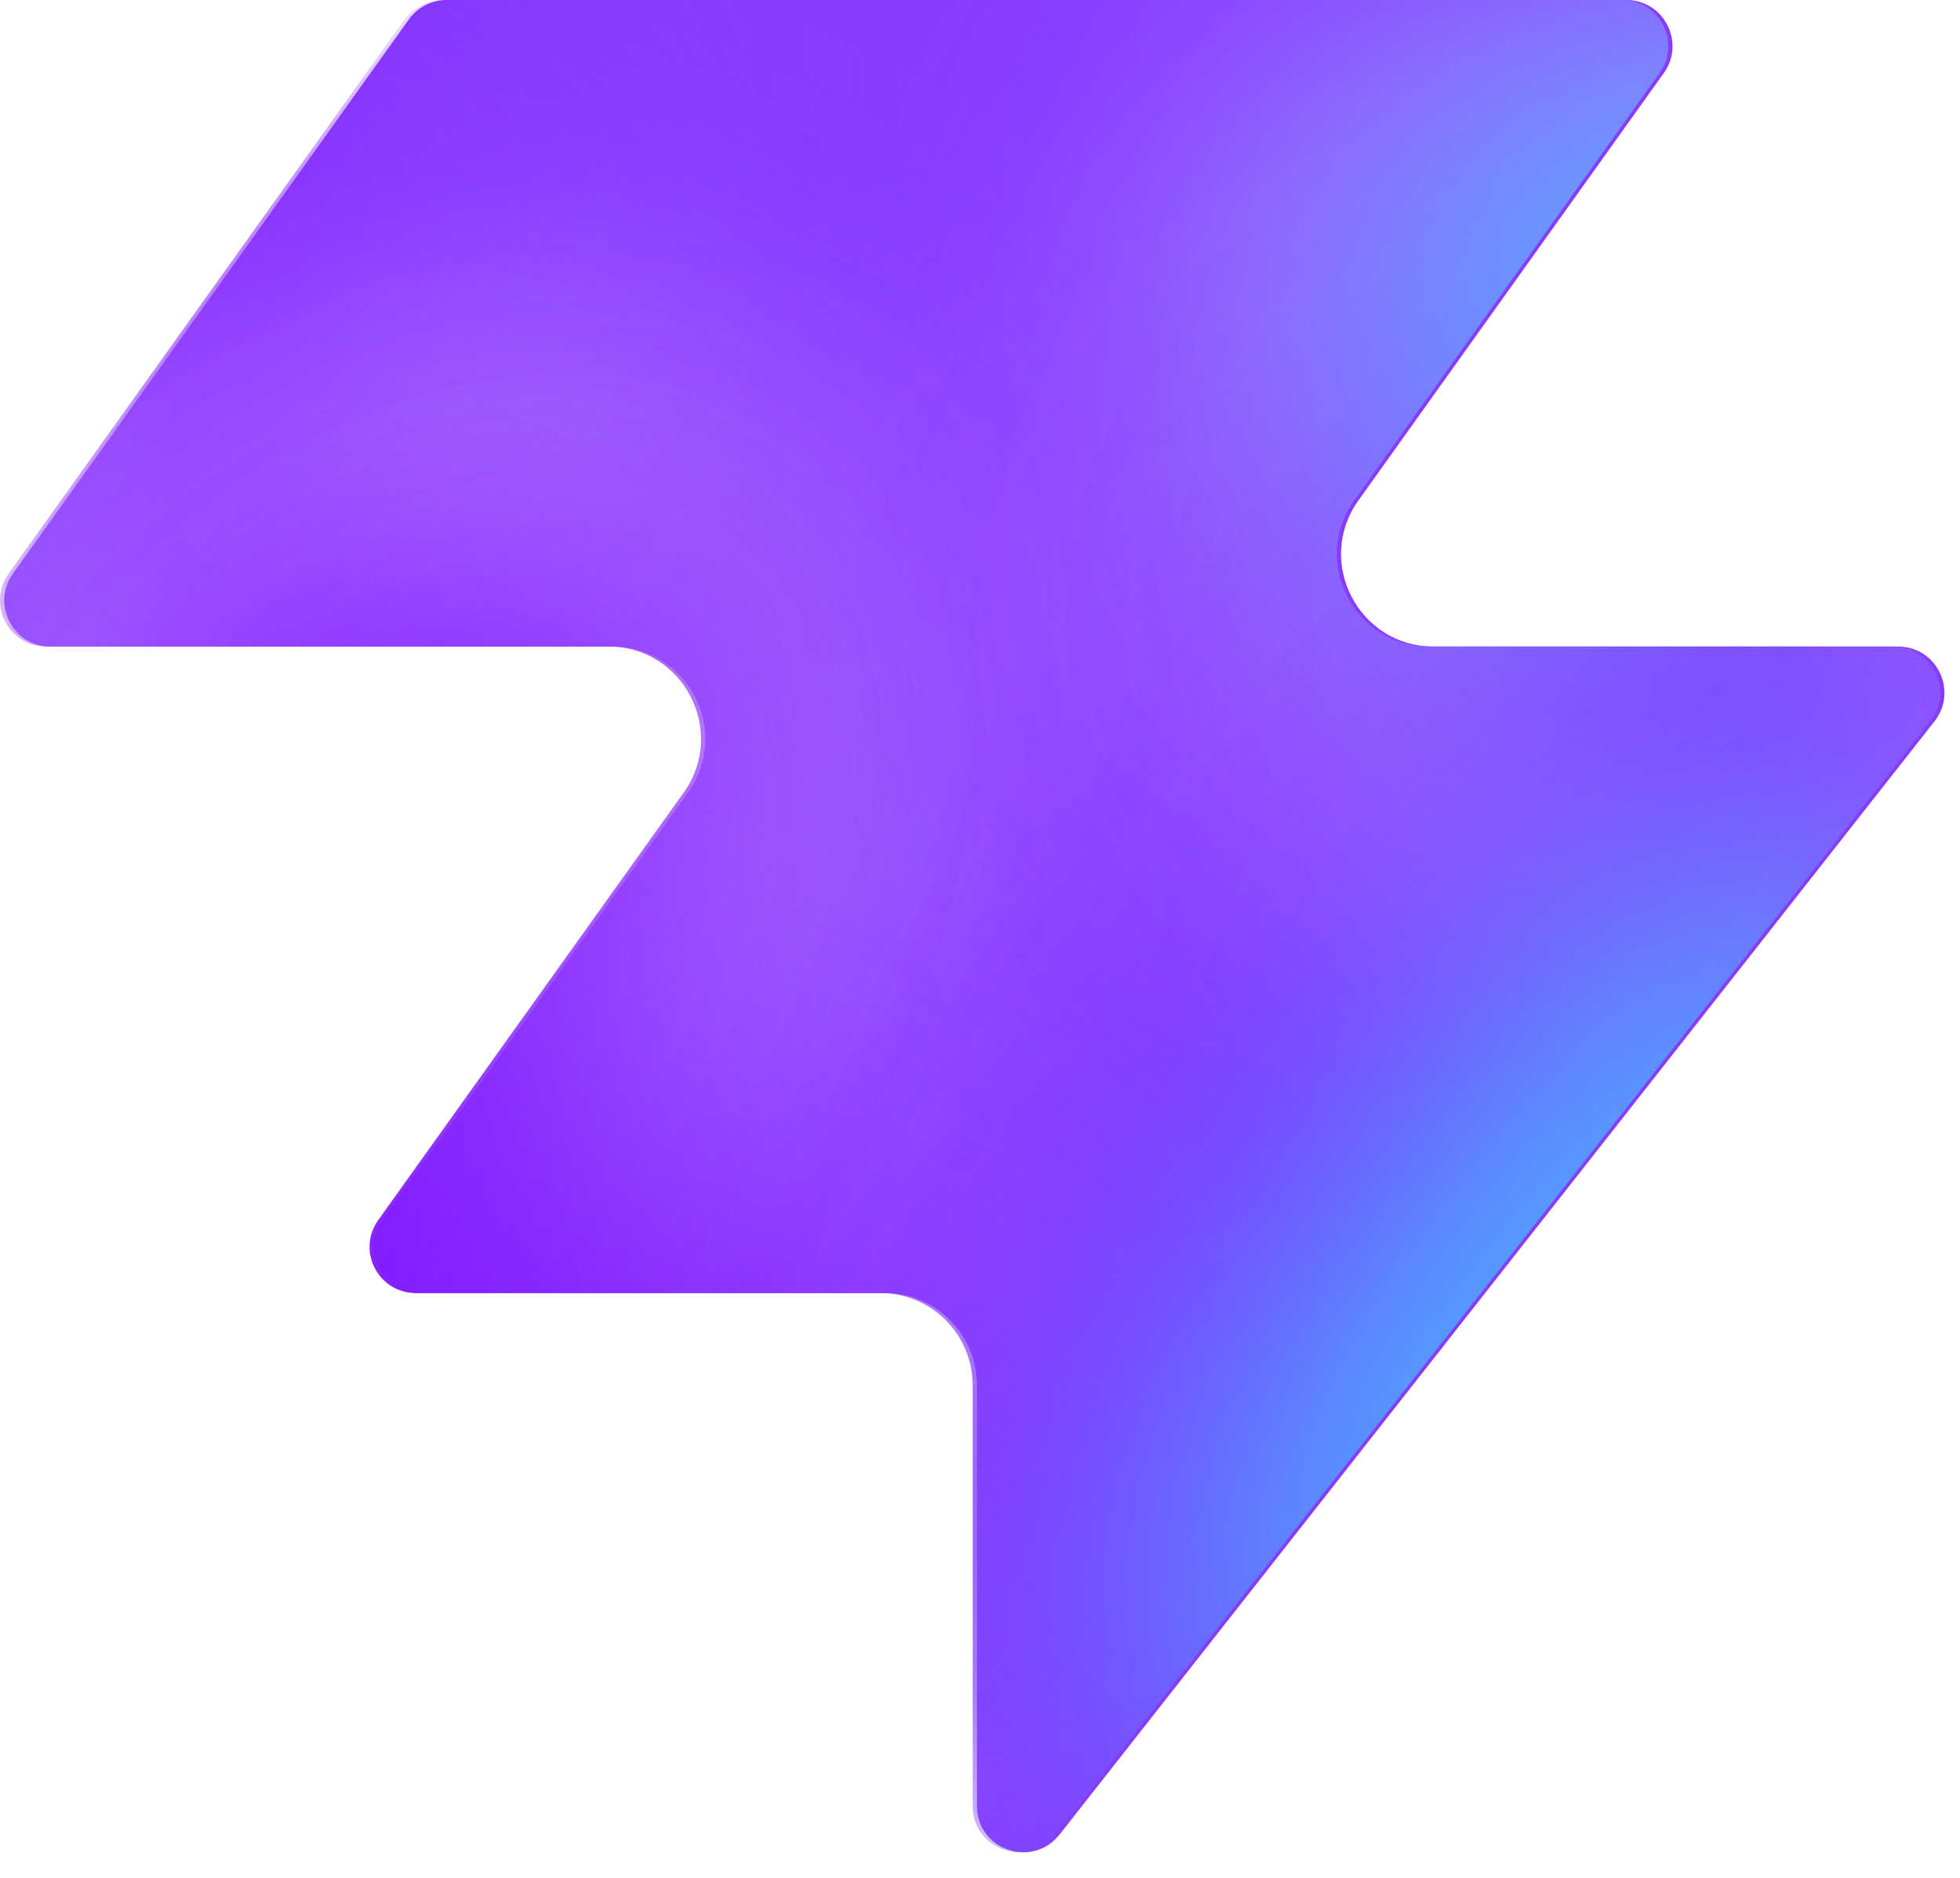
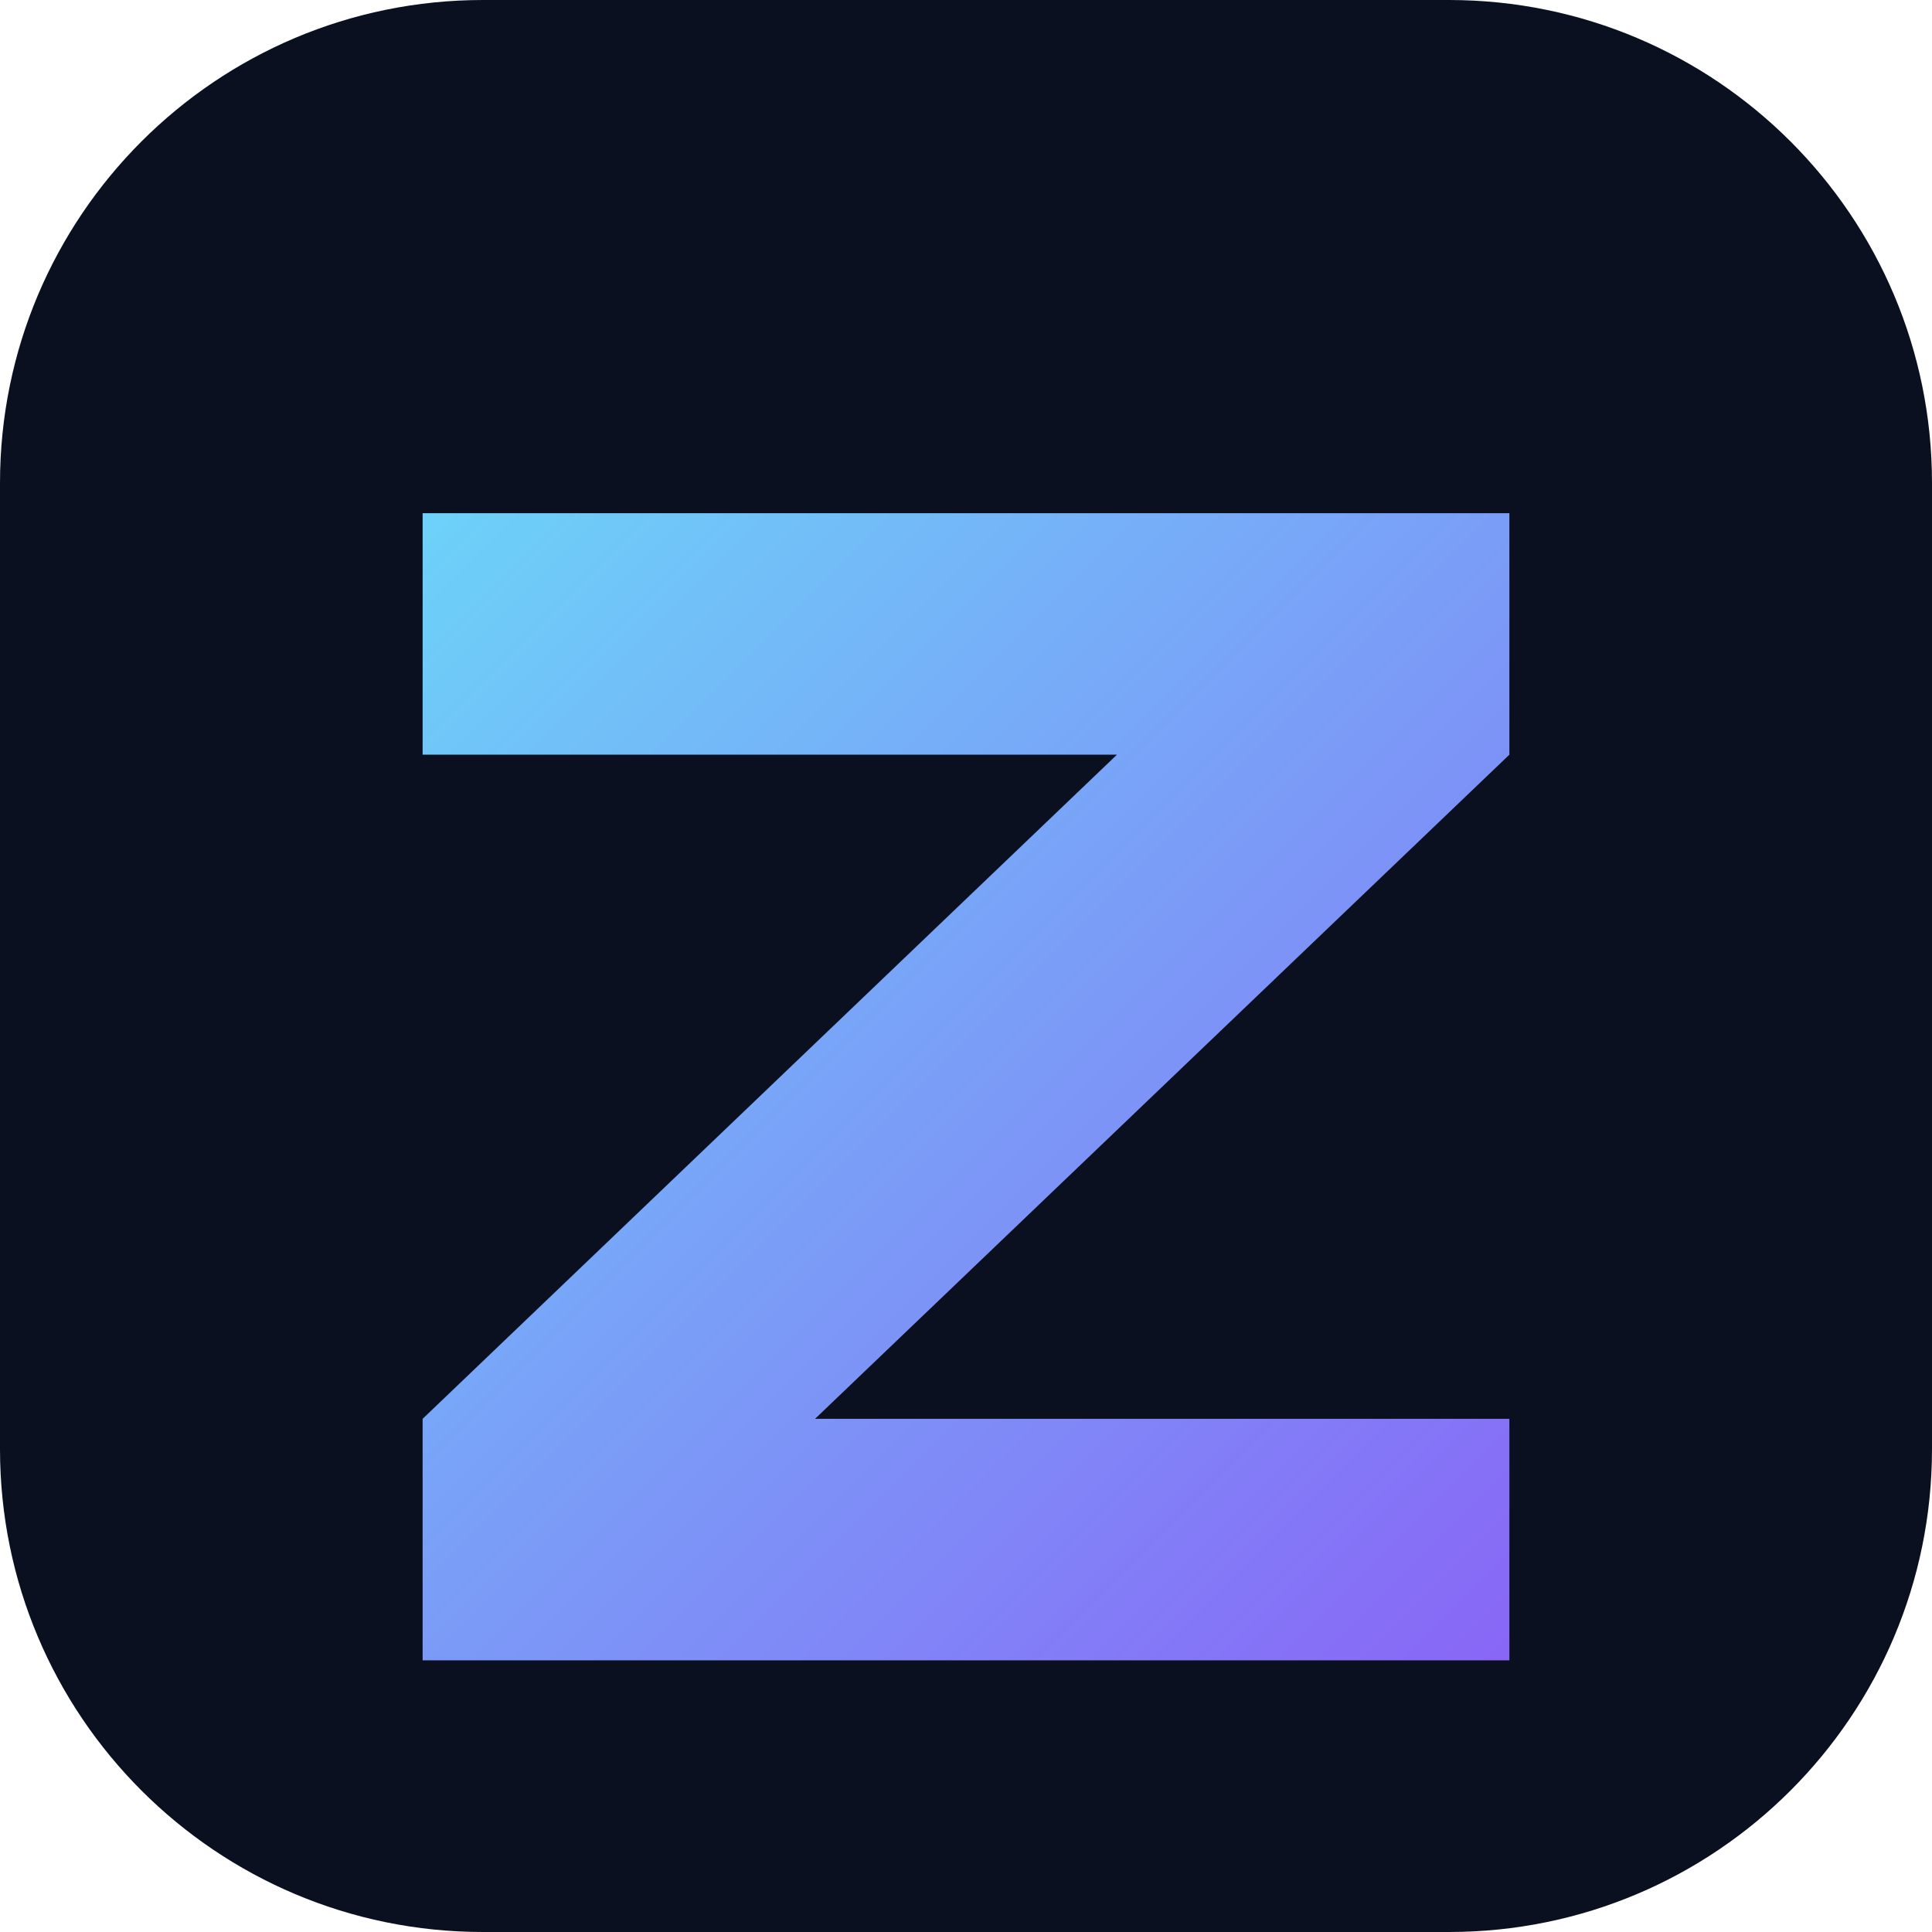
- <svg xmlns="http://www.w3.org/2000/svg" width="48" height="46" fill="none" viewBox="0 0 48 46">
-   <path fill="#863bff" d="M25.946 44.938c-.664.845-2.021.375-2.021-.698V33.937a2.26 2.26 0 0 0-2.262-2.262H10.287c-.92 0-1.456-1.04-.92-1.788l7.48-10.471c1.07-1.497 0-3.578-1.842-3.578H1.237c-.92 0-1.456-1.04-.92-1.788L10.013.474c.214-.297.556-.474.92-.474h28.894c.92 0 1.456 1.04.92 1.788l-7.48 10.471c-1.07 1.498 0 3.579 1.842 3.579h11.377c.943 0 1.473 1.088.89 1.83L25.947 44.94z" style="fill:#863bff;fill:color(display-p3 .525 .23 1);fill-opacity:1" />
-   <mask id="a" width="48" height="46" x="0" y="0" maskUnits="userSpaceOnUse" style="mask-type:alpha">
-     <path fill="#000" d="M25.842 44.938c-.664.844-2.021.375-2.021-.698V33.937a2.26 2.26 0 0 0-2.262-2.262H10.183c-.92 0-1.456-1.04-.92-1.788l7.48-10.471c1.07-1.498 0-3.579-1.842-3.579H1.133c-.92 0-1.456-1.04-.92-1.787L9.91.473c.214-.297.556-.474.92-.474h28.894c.92 0 1.456 1.04.92 1.788l-7.48 10.471c-1.07 1.498 0 3.578 1.842 3.578h11.377c.943 0 1.473 1.088.89 1.832L25.843 44.94z" style="fill:#000;fill-opacity:1" />
-   </mask>
-   <g mask="url(#a)">
-     <g filter="url(#b)">
-       <ellipse cx="5.508" cy="14.704" fill="#ede6ff" rx="5.508" ry="14.704" style="fill:#ede6ff;fill:color(display-p3 .927 .903 1);fill-opacity:1" transform="matrix(.00324 1 1 -.00324 -4.47 31.516)" />
-     </g>
-     <g filter="url(#c)">
-       <ellipse cx="10.399" cy="29.851" fill="#ede6ff" rx="10.399" ry="29.851" style="fill:#ede6ff;fill:color(display-p3 .927 .903 1);fill-opacity:1" transform="matrix(.00324 1 1 -.00324 -39.328 7.883)" />
-     </g>
-     <g filter="url(#d)">
-       <ellipse cx="5.508" cy="30.487" fill="#7e14ff" rx="5.508" ry="30.487" style="fill:#7e14ff;fill:color(display-p3 .492 .077 1);fill-opacity:1" transform="rotate(89.814 -25.913 -14.639)scale(1 -1)" />
-     </g>
-     <g filter="url(#e)">
-       <ellipse cx="5.508" cy="30.599" fill="#7e14ff" rx="5.508" ry="30.599" style="fill:#7e14ff;fill:color(display-p3 .492 .077 1);fill-opacity:1" transform="rotate(89.814 -32.644 -3.334)scale(1 -1)" />
-     </g>
-     <g filter="url(#f)">
-       <ellipse cx="5.508" cy="30.599" fill="#7e14ff" rx="5.508" ry="30.599" style="fill:#7e14ff;fill:color(display-p3 .492 .077 1);fill-opacity:1" transform="matrix(.00324 1 1 -.00324 -34.34 30.47)" />
-     </g>
-     <g filter="url(#g)">
-       <ellipse cx="14.072" cy="22.078" fill="#ede6ff" rx="14.072" ry="22.078" style="fill:#ede6ff;fill:color(display-p3 .927 .903 1);fill-opacity:1" transform="rotate(93.35 24.506 48.493)scale(-1 1)" />
-     </g>
-     <g filter="url(#h)">
-       <ellipse cx="3.47" cy="21.501" fill="#7e14ff" rx="3.47" ry="21.501" style="fill:#7e14ff;fill:color(display-p3 .492 .077 1);fill-opacity:1" transform="rotate(89.009 28.708 47.59)scale(-1 1)" />
-     </g>
-     <g filter="url(#i)">
-       <ellipse cx="3.47" cy="21.501" fill="#7e14ff" rx="3.47" ry="21.501" style="fill:#7e14ff;fill:color(display-p3 .492 .077 1);fill-opacity:1" transform="rotate(89.009 28.708 47.59)scale(-1 1)" />
-     </g>
-     <g filter="url(#j)">
-       <ellipse cx=".387" cy="8.972" fill="#7e14ff" rx="4.407" ry="29.108" style="fill:#7e14ff;fill:color(display-p3 .492 .077 1);fill-opacity:1" transform="rotate(39.51 .387 8.972)" />
-     </g>
-     <g filter="url(#k)">
-       <ellipse cx="47.523" cy="-6.092" fill="#7e14ff" rx="4.407" ry="29.108" style="fill:#7e14ff;fill:color(display-p3 .492 .077 1);fill-opacity:1" transform="rotate(37.892 47.523 -6.092)" />
-     </g>
-     <g filter="url(#l)">
-       <ellipse cx="41.412" cy="6.333" fill="#47bfff" rx="5.971" ry="9.665" style="fill:#47bfff;fill:color(display-p3 .28 .748 1);fill-opacity:1" transform="rotate(37.892 41.412 6.333)" />
-     </g>
-     <g filter="url(#m)">
-       <ellipse cx="-1.879" cy="38.332" fill="#7e14ff" rx="4.407" ry="29.108" style="fill:#7e14ff;fill:color(display-p3 .492 .077 1);fill-opacity:1" transform="rotate(37.892 -1.88 38.332)" />
-     </g>
-     <g filter="url(#n)">
-       <ellipse cx="-1.879" cy="38.332" fill="#7e14ff" rx="4.407" ry="29.108" style="fill:#7e14ff;fill:color(display-p3 .492 .077 1);fill-opacity:1" transform="rotate(37.892 -1.88 38.332)" />
-     </g>
-     <g filter="url(#o)">
-       <ellipse cx="35.651" cy="29.907" fill="#7e14ff" rx="4.407" ry="29.108" style="fill:#7e14ff;fill:color(display-p3 .492 .077 1);fill-opacity:1" transform="rotate(37.892 35.651 29.907)" />
-     </g>
-     <g filter="url(#p)">
-       <ellipse cx="38.418" cy="32.4" fill="#47bfff" rx="5.971" ry="15.297" style="fill:#47bfff;fill:color(display-p3 .28 .748 1);fill-opacity:1" transform="rotate(37.892 38.418 32.4)" />
-     </g>
-   </g>
+ <svg xmlns="http://www.w3.org/2000/svg" viewBox="0 0 64 64" role="img" aria-labelledby="title">
  <defs>
-     <filter id="b" width="60.045" height="41.654" x="-19.77" y="16.149" color-interpolation-filters="sRGB" filterUnits="userSpaceOnUse">
-       <feFlood flood-opacity="0" result="BackgroundImageFix" />
-       <feBlend in="SourceGraphic" in2="BackgroundImageFix" result="shape" />
-       <feGaussianBlur result="effect1_foregroundBlur_2002_17158" stdDeviation="7.659" />
-     </filter>
-     <filter id="c" width="90.34" height="51.437" x="-54.613" y="-7.533" color-interpolation-filters="sRGB" filterUnits="userSpaceOnUse">
-       <feFlood flood-opacity="0" result="BackgroundImageFix" />
-       <feBlend in="SourceGraphic" in2="BackgroundImageFix" result="shape" />
-       <feGaussianBlur result="effect1_foregroundBlur_2002_17158" stdDeviation="7.659" />
-     </filter>
-     <filter id="d" width="79.355" height="29.4" x="-49.64" y="2.03" color-interpolation-filters="sRGB" filterUnits="userSpaceOnUse">
-       <feFlood flood-opacity="0" result="BackgroundImageFix" />
-       <feBlend in="SourceGraphic" in2="BackgroundImageFix" result="shape" />
-       <feGaussianBlur result="effect1_foregroundBlur_2002_17158" stdDeviation="4.596" />
-     </filter>
-     <filter id="e" width="79.579" height="29.4" x="-45.045" y="20.029" color-interpolation-filters="sRGB" filterUnits="userSpaceOnUse">
-       <feFlood flood-opacity="0" result="BackgroundImageFix" />
-       <feBlend in="SourceGraphic" in2="BackgroundImageFix" result="shape" />
-       <feGaussianBlur result="effect1_foregroundBlur_2002_17158" stdDeviation="4.596" />
-     </filter>
-     <filter id="f" width="79.579" height="29.4" x="-43.513" y="21.178" color-interpolation-filters="sRGB" filterUnits="userSpaceOnUse">
-       <feFlood flood-opacity="0" result="BackgroundImageFix" />
-       <feBlend in="SourceGraphic" in2="BackgroundImageFix" result="shape" />
-       <feGaussianBlur result="effect1_foregroundBlur_2002_17158" stdDeviation="4.596" />
-     </filter>
-     <filter id="g" width="74.749" height="58.852" x="15.756" y="-17.901" color-interpolation-filters="sRGB" filterUnits="userSpaceOnUse">
-       <feFlood flood-opacity="0" result="BackgroundImageFix" />
-       <feBlend in="SourceGraphic" in2="BackgroundImageFix" result="shape" />
-       <feGaussianBlur result="effect1_foregroundBlur_2002_17158" stdDeviation="7.659" />
-     </filter>
-     <filter id="h" width="61.377" height="25.362" x="23.548" y="2.284" color-interpolation-filters="sRGB" filterUnits="userSpaceOnUse">
-       <feFlood flood-opacity="0" result="BackgroundImageFix" />
-       <feBlend in="SourceGraphic" in2="BackgroundImageFix" result="shape" />
-       <feGaussianBlur result="effect1_foregroundBlur_2002_17158" stdDeviation="4.596" />
-     </filter>
-     <filter id="i" width="61.377" height="25.362" x="23.548" y="2.284" color-interpolation-filters="sRGB" filterUnits="userSpaceOnUse">
-       <feFlood flood-opacity="0" result="BackgroundImageFix" />
-       <feBlend in="SourceGraphic" in2="BackgroundImageFix" result="shape" />
-       <feGaussianBlur result="effect1_foregroundBlur_2002_17158" stdDeviation="4.596" />
-     </filter>
-     <filter id="j" width="56.045" height="63.649" x="-27.636" y="-22.853" color-interpolation-filters="sRGB" filterUnits="userSpaceOnUse">
-       <feFlood flood-opacity="0" result="BackgroundImageFix" />
-       <feBlend in="SourceGraphic" in2="BackgroundImageFix" result="shape" />
-       <feGaussianBlur result="effect1_foregroundBlur_2002_17158" stdDeviation="4.596" />
-     </filter>
-     <filter id="k" width="54.814" height="64.646" x="20.116" y="-38.415" color-interpolation-filters="sRGB" filterUnits="userSpaceOnUse">
-       <feFlood flood-opacity="0" result="BackgroundImageFix" />
-       <feBlend in="SourceGraphic" in2="BackgroundImageFix" result="shape" />
-       <feGaussianBlur result="effect1_foregroundBlur_2002_17158" stdDeviation="4.596" />
-     </filter>
-     <filter id="l" width="33.541" height="35.313" x="24.641" y="-11.323" color-interpolation-filters="sRGB" filterUnits="userSpaceOnUse">
-       <feFlood flood-opacity="0" result="BackgroundImageFix" />
-       <feBlend in="SourceGraphic" in2="BackgroundImageFix" result="shape" />
-       <feGaussianBlur result="effect1_foregroundBlur_2002_17158" stdDeviation="4.596" />
-     </filter>
-     <filter id="m" width="54.814" height="64.646" x="-29.286" y="6.009" color-interpolation-filters="sRGB" filterUnits="userSpaceOnUse">
-       <feFlood flood-opacity="0" result="BackgroundImageFix" />
-       <feBlend in="SourceGraphic" in2="BackgroundImageFix" result="shape" />
-       <feGaussianBlur result="effect1_foregroundBlur_2002_17158" stdDeviation="4.596" />
-     </filter>
-     <filter id="n" width="54.814" height="64.646" x="-29.286" y="6.009" color-interpolation-filters="sRGB" filterUnits="userSpaceOnUse">
-       <feFlood flood-opacity="0" result="BackgroundImageFix" />
-       <feBlend in="SourceGraphic" in2="BackgroundImageFix" result="shape" />
-       <feGaussianBlur result="effect1_foregroundBlur_2002_17158" stdDeviation="4.596" />
-     </filter>
-     <filter id="o" width="54.814" height="64.646" x="8.244" y="-2.416" color-interpolation-filters="sRGB" filterUnits="userSpaceOnUse">
-       <feFlood flood-opacity="0" result="BackgroundImageFix" />
-       <feBlend in="SourceGraphic" in2="BackgroundImageFix" result="shape" />
-       <feGaussianBlur result="effect1_foregroundBlur_2002_17158" stdDeviation="4.596" />
-     </filter>
-     <filter id="p" width="39.409" height="43.623" x="18.713" y="10.588" color-interpolation-filters="sRGB" filterUnits="userSpaceOnUse">
-       <feFlood flood-opacity="0" result="BackgroundImageFix" />
-       <feBlend in="SourceGraphic" in2="BackgroundImageFix" result="shape" />
-       <feGaussianBlur result="effect1_foregroundBlur_2002_17158" stdDeviation="4.596" />
-     </filter>
+     <linearGradient id="g" x1="8" y1="8" x2="56" y2="56" gradientUnits="userSpaceOnUse">
+       <stop stop-color="#67e8f9" />
+       <stop offset="1" stop-color="#8b5cf6" />
+     </linearGradient>
  </defs>
+   <rect width="64" height="64" rx="16" fill="#0b1020" />
+   <path d="M14 17h36v8L27 47h23v8H14v-8l23-22H14z" fill="url(#g)" />
</svg>
